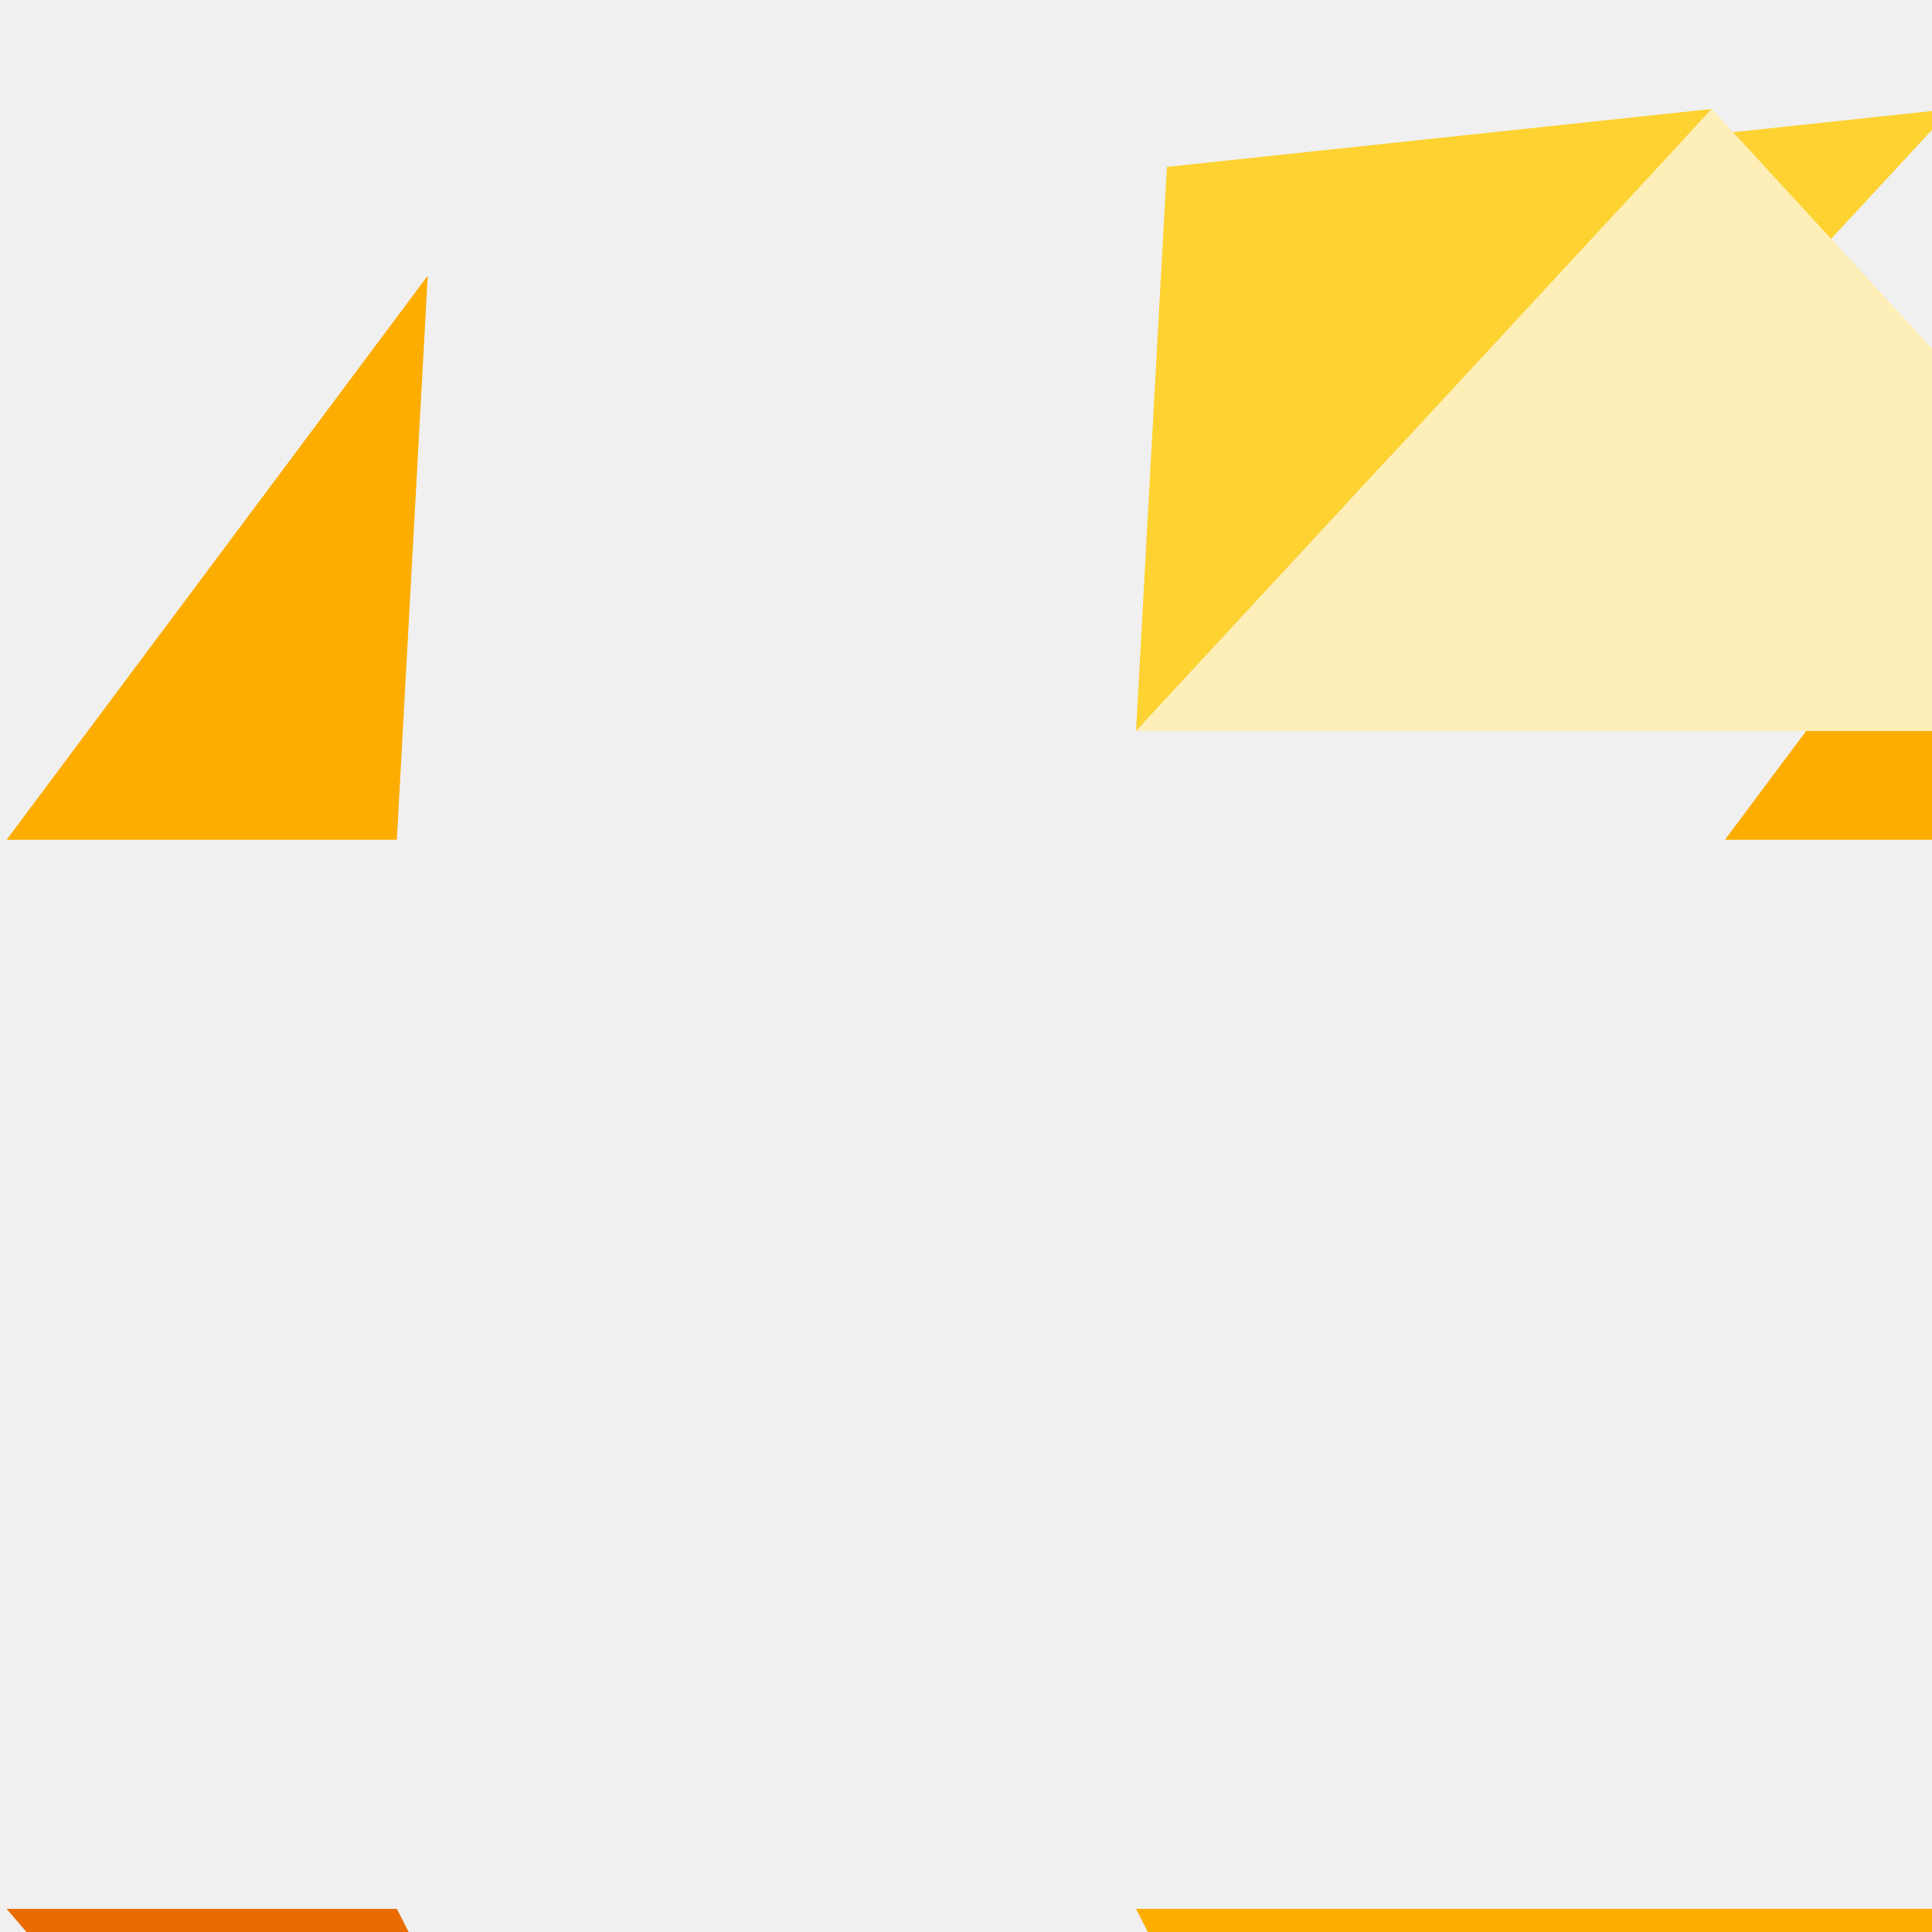
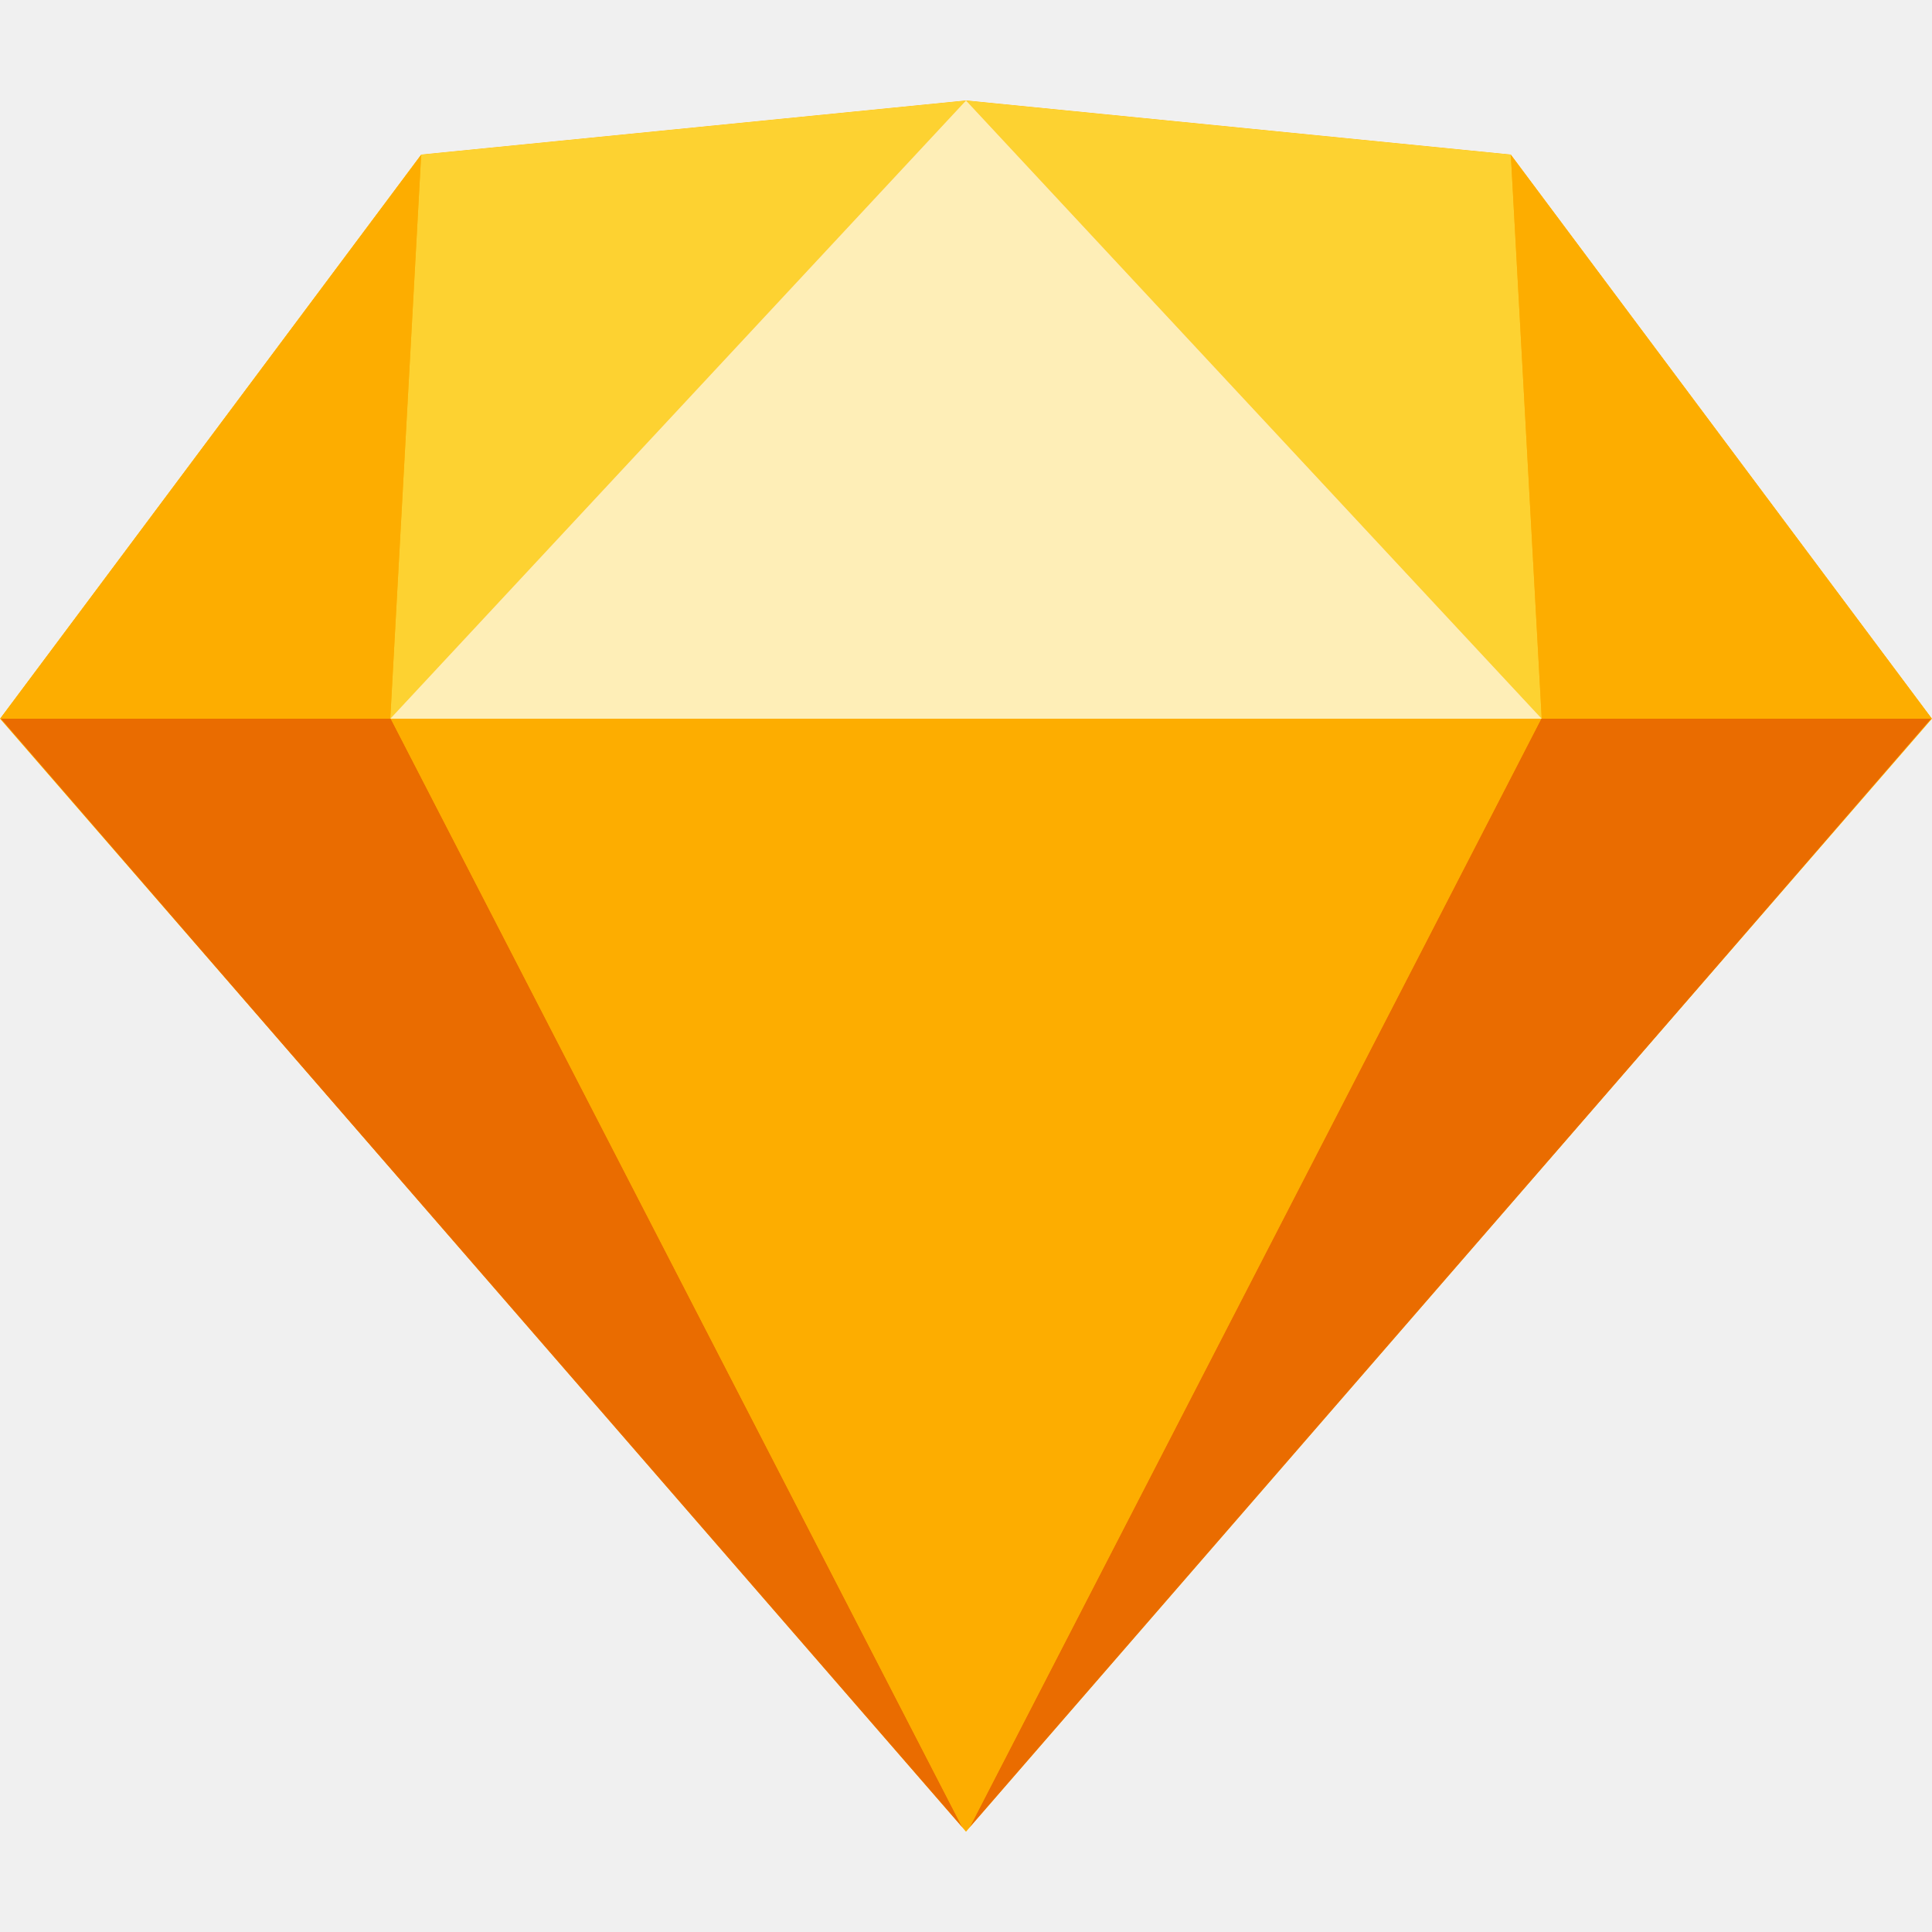
- <svg xmlns="http://www.w3.org/2000/svg" version="1.1" id="Layer_1" x="0px" y="0px" viewBox="0 0 50 50" style="enable-background:new 0 0 50 50;" xml:space="preserve">
+ <svg xmlns="http://www.w3.org/2000/svg" height="50" width="50" viewBox="0 0 50 50">
  <style type="text/css">
- 	.st0{fill-rule:evenodd;clip-rule:evenodd;fill:#EA6C00;}
- 	.st1{fill-rule:evenodd;clip-rule:evenodd;fill:#FDAD00;}
- 	.st2{fill-rule:evenodd;clip-rule:evenodd;fill:#FDD231;}
- 	.st3{fill-rule:evenodd;clip-rule:evenodd;fill:#FEEEB7;}
- </style>
+ 	.st0{fill-rule:evenodd;clip-rule:evenodd;fill:#FFFFFF;}
+ 	.st1{fill:#FDB300;}
+ 	.st2{filter:url(#Adobe_OpacityMaskFilter);}
+ 	.st3{mask:url(#logo-light-d_1_);}
+ 	.st4{fill:#EA6C00;}
+ 	.st5{fill:#FDAD00;}
+ 	.st6{filter:url(#Adobe_OpacityMaskFilter_1_);}
+ 	.st7{mask:url(#logo-light-f_1_);}
+ 	.st8{fill:#FDD231;}
+ 	.st9{fill:#FEEEB7;}
+ 	</style>
  <g>
-     <g transform="translate(.17 30.901)">
-       <path id="a_1_" class="st0" d="M10.1,18.5L25,47.6L0,18.5H10.1z" />
+     <g>
+       <polygon id="logo-light-e_3_" class="st0" points="10.9,4 25,2.6 39.1,4 50,18.6 25,47.4 0,18.6   " />
    </g>
-     <g transform="matrix(-1 0 0 1 94.64 30.901)">
-       <path id="b_1_" class="st0" d="M39.9,18.5L25,47.6l25-29.1H39.9z" />
+     <g>
+       <polygon id="logo-light-c_3_" class="st0" points="10.9,4 25,2.6 39.1,4 50,18.6 25,47.4 0,18.6   " />
    </g>
-     <g transform="translate(19.3 30.901)">
-       <path id="c_1_" class="st1" d="M10.1,18.5h29.7L25,47.6L10.1,18.5z" />
-     </g>
-     <g transform="translate(19.3 .42)">
-       <path id="d_1_" class="st2" d="M25,2.4L10.9,3.9l-0.8,14.6L25,2.4z" />
-     </g>
-     <g transform="matrix(-1 0 0 1 75.5 .42)">
-       <path id="e_1_" class="st2" d="M25,2.4l14.1,1.5l0.8,14.6L25,2.4z" />
-     </g>
-     <g transform="matrix(-1 0 0 1 94.64 3.234)">
-       <path id="f_1_" class="st1" d="M50,18.5L39.1,3.9l0.8,14.6H50z" />
-     </g>
-     <g transform="translate(.17 3.234)">
-       <path id="g_1_" class="st1" d="M0,18.5L10.9,3.9l-0.8,14.6H0z" />
-     </g>
-     <g transform="translate(19.3 .42)">
-       <path id="h_1_" class="st3" d="M25,2.4L10.1,18.5h29.7L25,2.4z" />
+     <g>
+       <g transform="translate(48 63)">
+         <polygon class="st1" points="-37.1,-59 -23,-60.4 -8.9,-59 2,-44.4 -23,-15.6 -48,-44.4    " />
+         <defs>
+           <filter id="Adobe_OpacityMaskFilter" filterUnits="userSpaceOnUse" x="-48" y="-44.4" width="50" height="28.9">
+             <feColorMatrix type="matrix" values="1 0 0 0 0  0 1 0 0 0  0 0 1 0 0  0 0 0 1 0" />
+           </filter>
+         </defs>
+         <mask maskUnits="userSpaceOnUse" x="-48" y="-44.4" width="50" height="28.9" id="logo-light-d_1_">
+           <g class="st2">
+             <polygon id="logo-light-c_1_" class="st0" points="-37.1,-59 -23,-60.4 -8.9,-59 2,-44.4 -23,-15.6 -48,-44.4      " />
+           </g>
+         </mask>
+         <g class="st3">
+           <g transform="translate(0 17.675)">
+             <polygon class="st4" points="-37.9,-62.1 -23,-33.2 -48,-62.1      " />
+             <polygon class="st4" points="-8.1,-62.1 -23,-33.2 2,-62.1      " />
+             <polygon class="st5" points="-37.9,-62.1 -8.1,-62.1 -23,-33.2      " />
+           </g>
+         </g>
+         <defs>
+           <filter id="Adobe_OpacityMaskFilter_1_" filterUnits="userSpaceOnUse" x="-48" y="-60.4" width="50" height="16">
+             <feColorMatrix type="matrix" values="1 0 0 0 0  0 1 0 0 0  0 0 1 0 0  0 0 0 1 0" />
+           </filter>
+         </defs>
+         <mask maskUnits="userSpaceOnUse" x="-48" y="-60.4" width="50" height="16" id="logo-light-f_1_">
+           <g class="st6">
+             <polygon id="logo-light-e_1_" class="st0" points="-37.1,-59 -23,-60.4 -8.9,-59 2,-44.4 -23,-15.6 -48,-44.4      " />
+           </g>
+         </mask>
+         <g class="st7">
+           <polygon class="st8" points="-23,-60.4 -37.1,-59 -37.9,-44.4     " />
+           <polygon class="st8" points="-23,-60.4 -8.9,-59 -8.1,-44.4     " />
+           <polygon class="st5" points="2,-44.4 -8.9,-59 -8.1,-44.4     " />
+           <polygon class="st5" points="-48,-44.4 -37.1,-59 -37.9,-44.4     " />
+           <polygon class="st9" points="-23,-60.4 -37.9,-44.4 -8.1,-44.4     " />
+         </g>
+       </g>
    </g>
  </g>
</svg>
